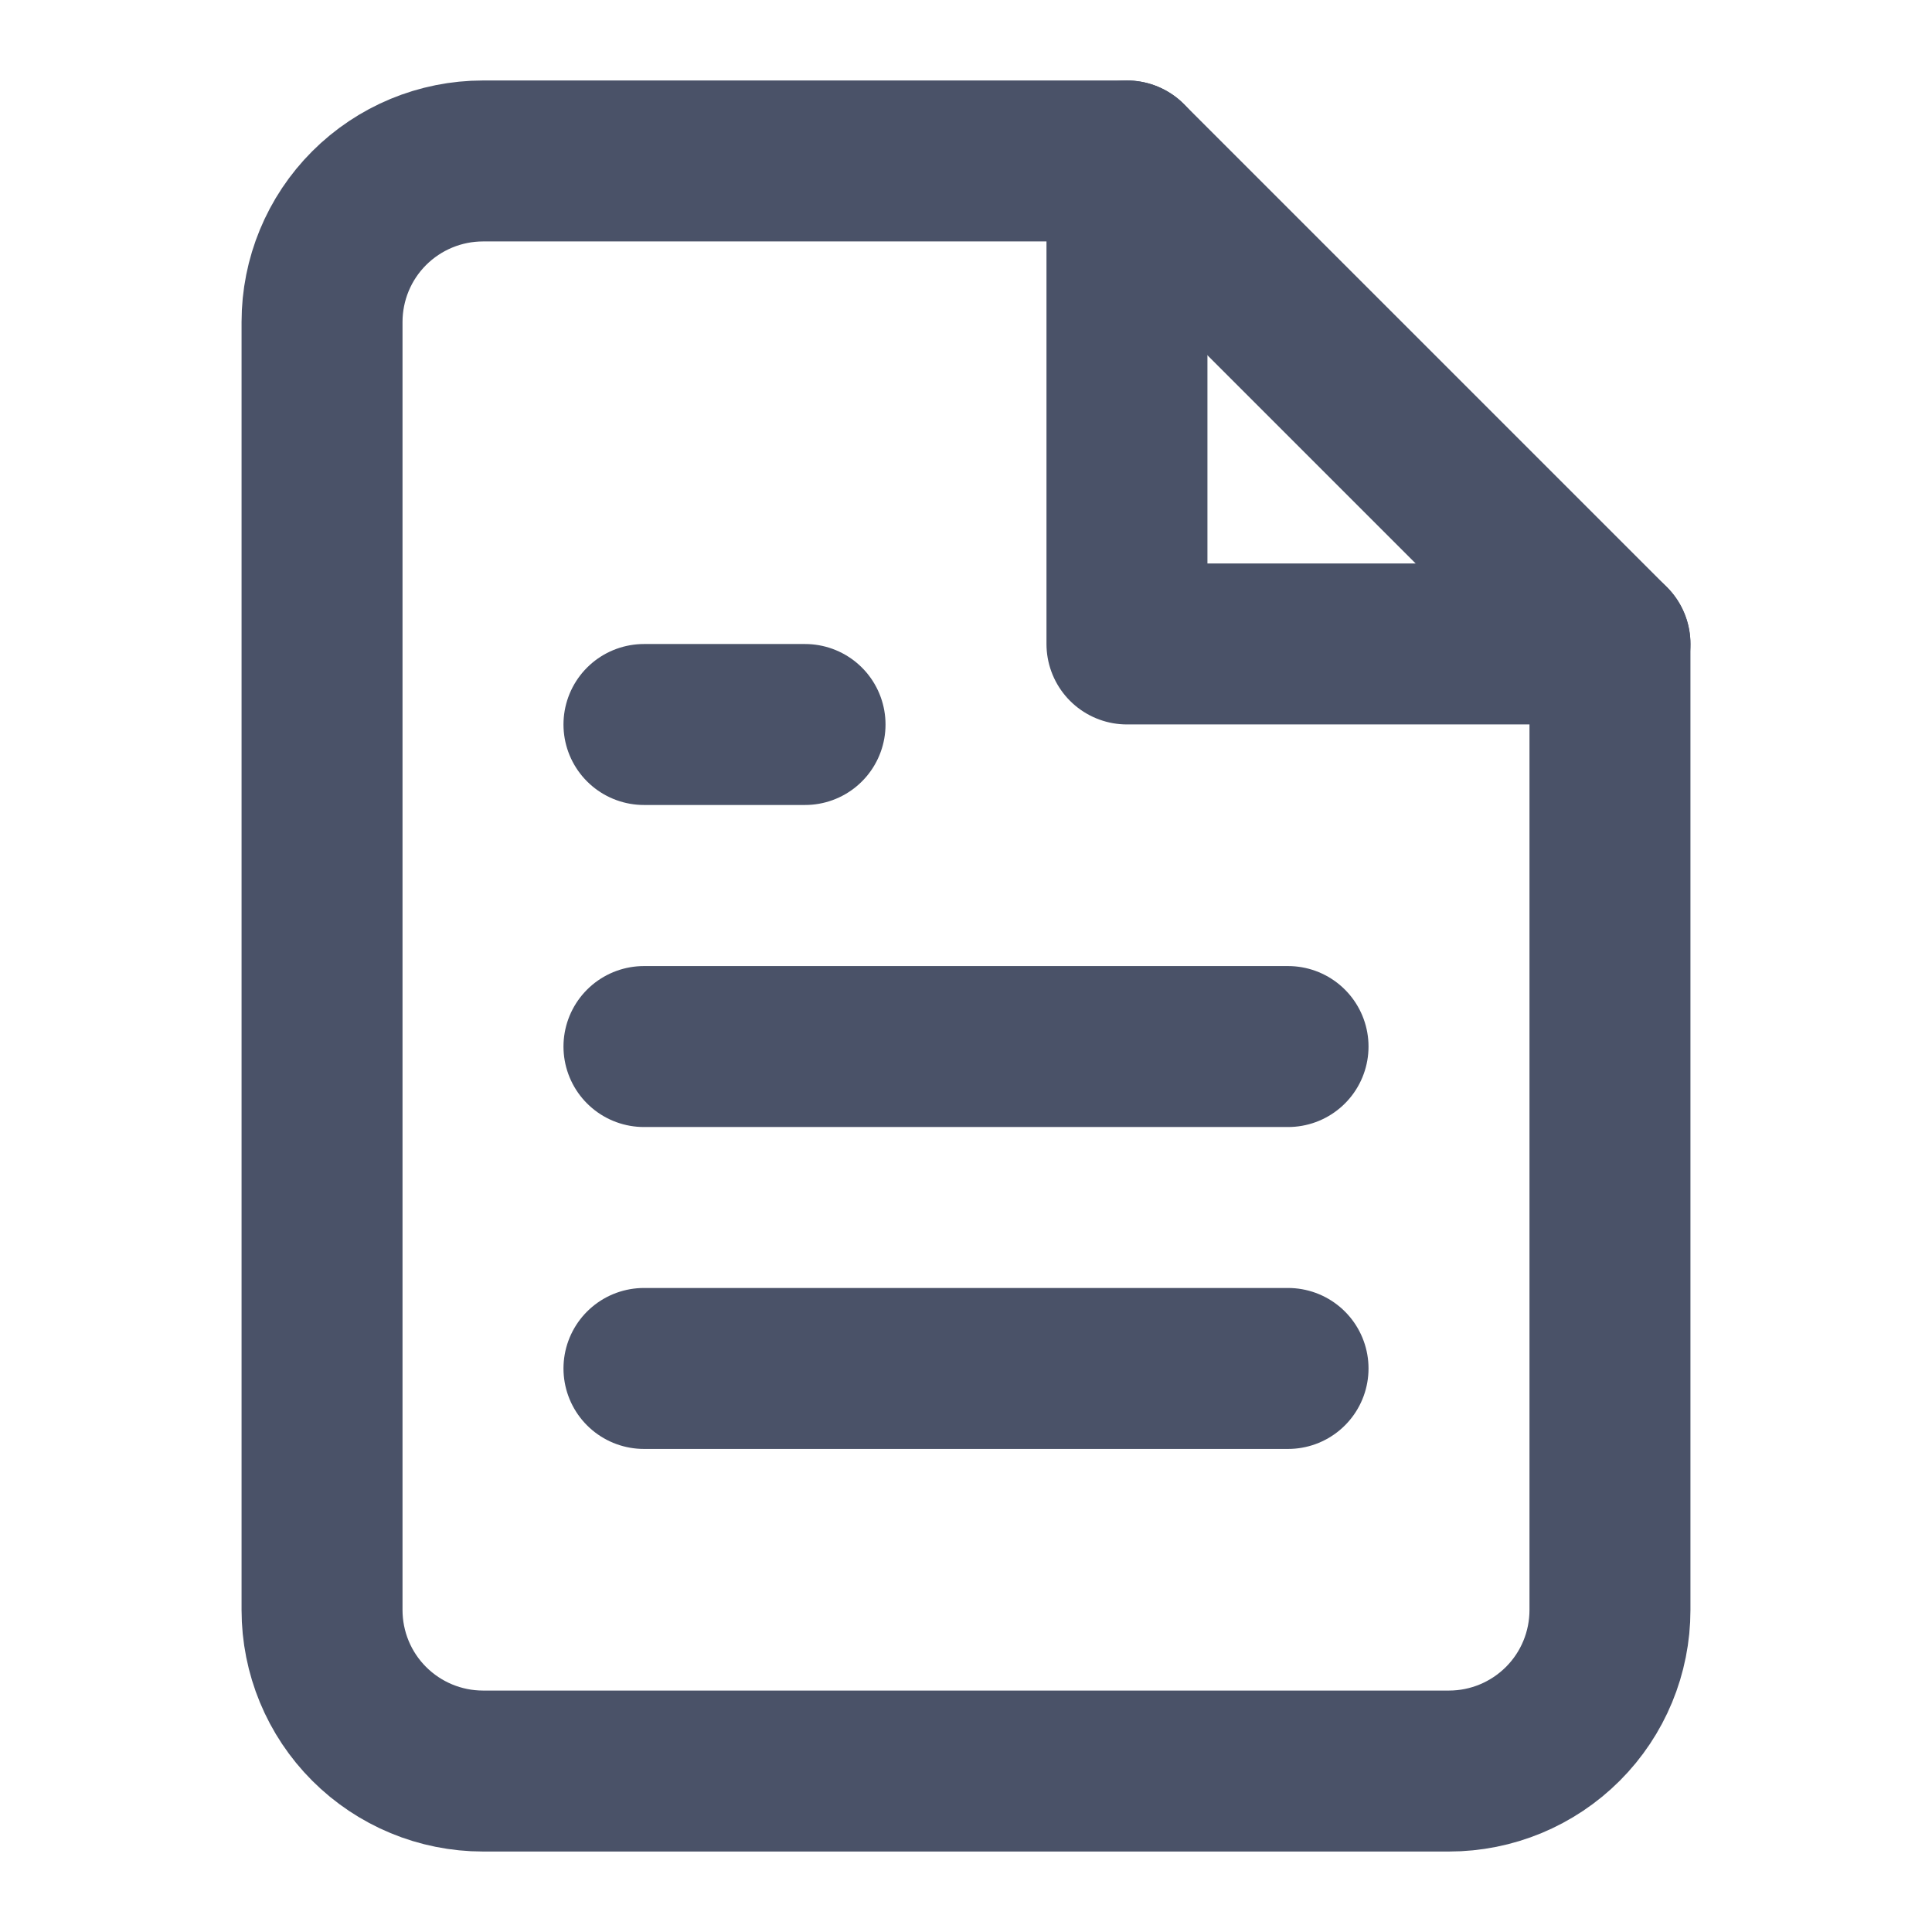
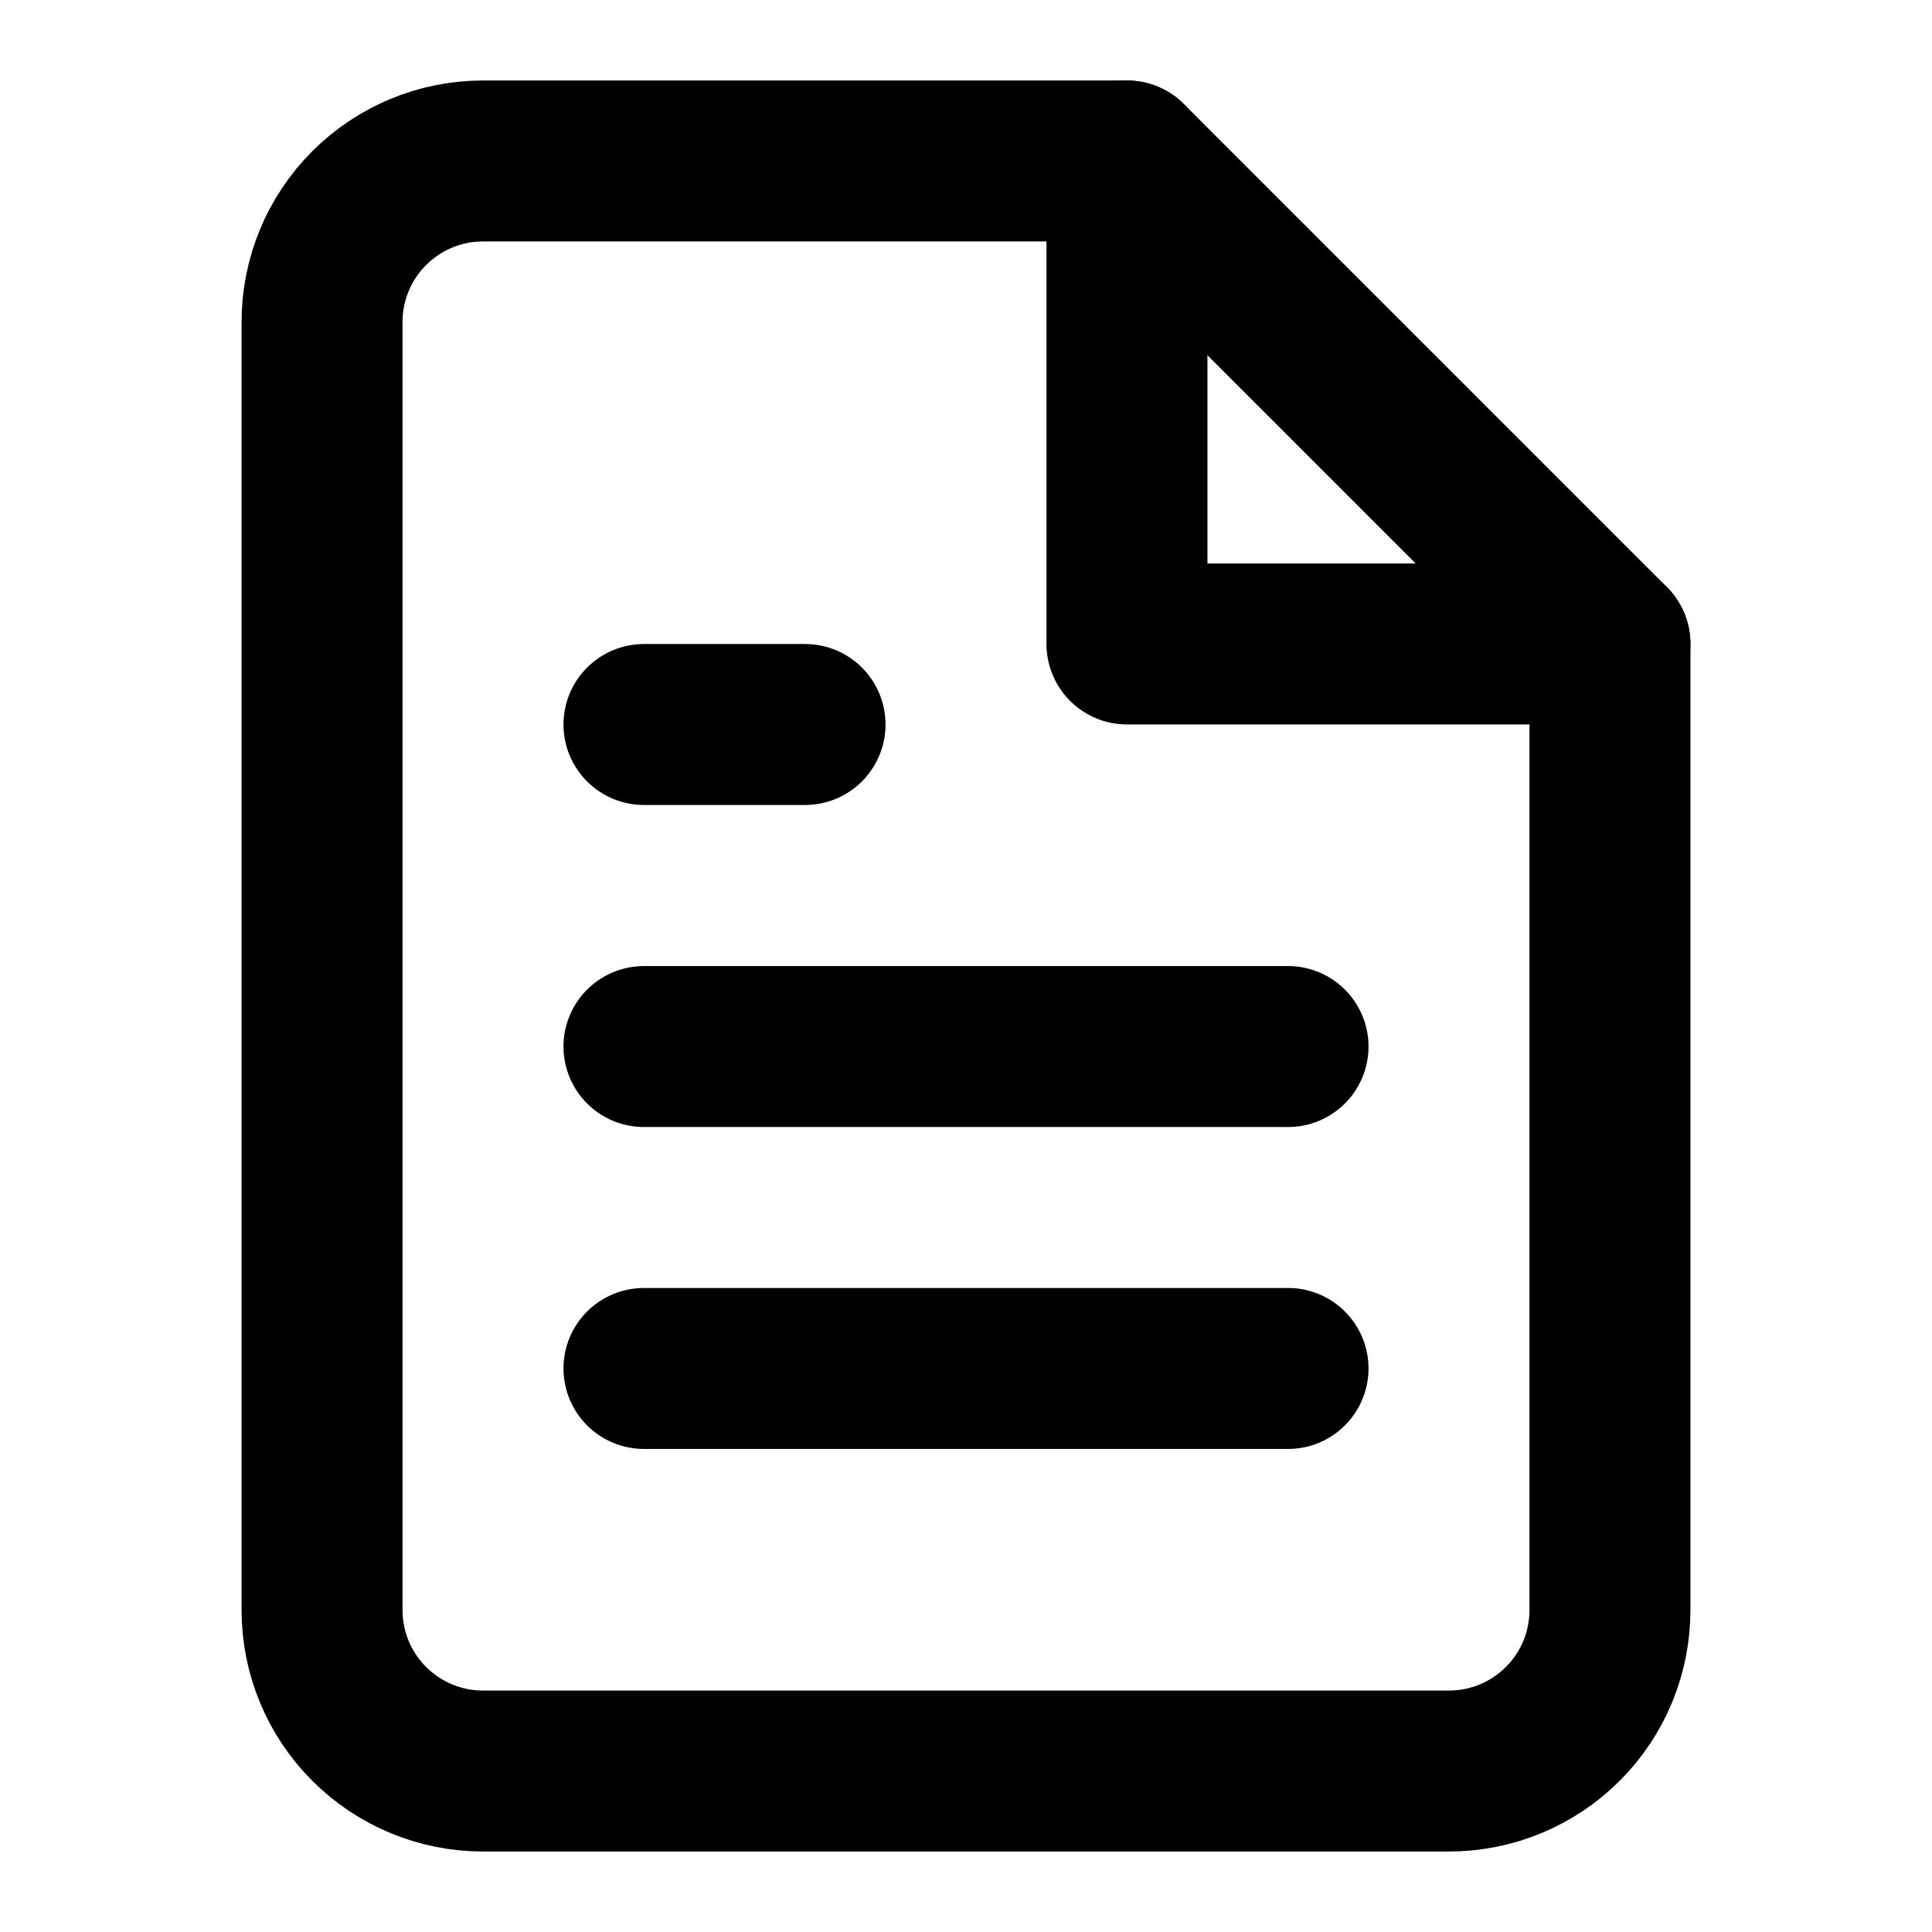
<svg xmlns="http://www.w3.org/2000/svg" width="16" height="16" viewBox="0 0 16 16" fill="none">
-   <path d="M9.333 1.333H4C3.646 1.333 3.307 1.474 3.057 1.724C2.807 1.974 2.667 2.313 2.667 2.667V13.333C2.667 13.687 2.807 14.026 3.057 14.276C3.307 14.526 3.646 14.667 4 14.667H12C12.354 14.667 12.693 14.526 12.943 14.276C13.193 14.026 13.333 13.687 13.333 13.333V5.333L9.333 1.333Z" stroke="#4A5268" stroke-width="1.333" stroke-linecap="round" stroke-linejoin="round" />
-   <path d="M10.667 11.333H5.333" stroke="#4A5268" stroke-width="1.333" stroke-linecap="round" stroke-linejoin="round" />
-   <path d="M10.667 8.667H5.333" stroke="#4A5268" stroke-width="1.333" stroke-linecap="round" stroke-linejoin="round" />
-   <path d="M6.667 6H6H5.333" stroke="#4A5268" stroke-width="1.333" stroke-linecap="round" stroke-linejoin="round" />
-   <path d="M9.333 1.333V5.333H13.333" stroke="#4A5268" stroke-width="1.333" stroke-linecap="round" stroke-linejoin="round" />
+   <path d="M9.333 1.333H4C3.646 1.333 3.307 1.474 3.057 1.724C2.807 1.974 2.667 2.313 2.667 2.667V13.333C2.667 13.687 2.807 14.026 3.057 14.276C3.307 14.526 3.646 14.667 4 14.667H12C12.354 14.667 12.693 14.526 12.943 14.276C13.193 14.026 13.333 13.687 13.333 13.333V5.333L9.333 1.333Z" stroke="currentColor" stroke-width="1.333" stroke-linecap="round" stroke-linejoin="round" />
+   <path d="M10.667 11.333H5.333" stroke="currentColor" stroke-width="1.333" stroke-linecap="round" stroke-linejoin="round" />
+   <path d="M10.667 8.667H5.333" stroke="currentColor" stroke-width="1.333" stroke-linecap="round" stroke-linejoin="round" />
+   <path d="M6.667 6H6H5.333" stroke="currentColor" stroke-width="1.333" stroke-linecap="round" stroke-linejoin="round" />
+   <path d="M9.333 1.333V5.333H13.333" stroke="currentColor" stroke-width="1.333" stroke-linecap="round" stroke-linejoin="round" />
</svg>
